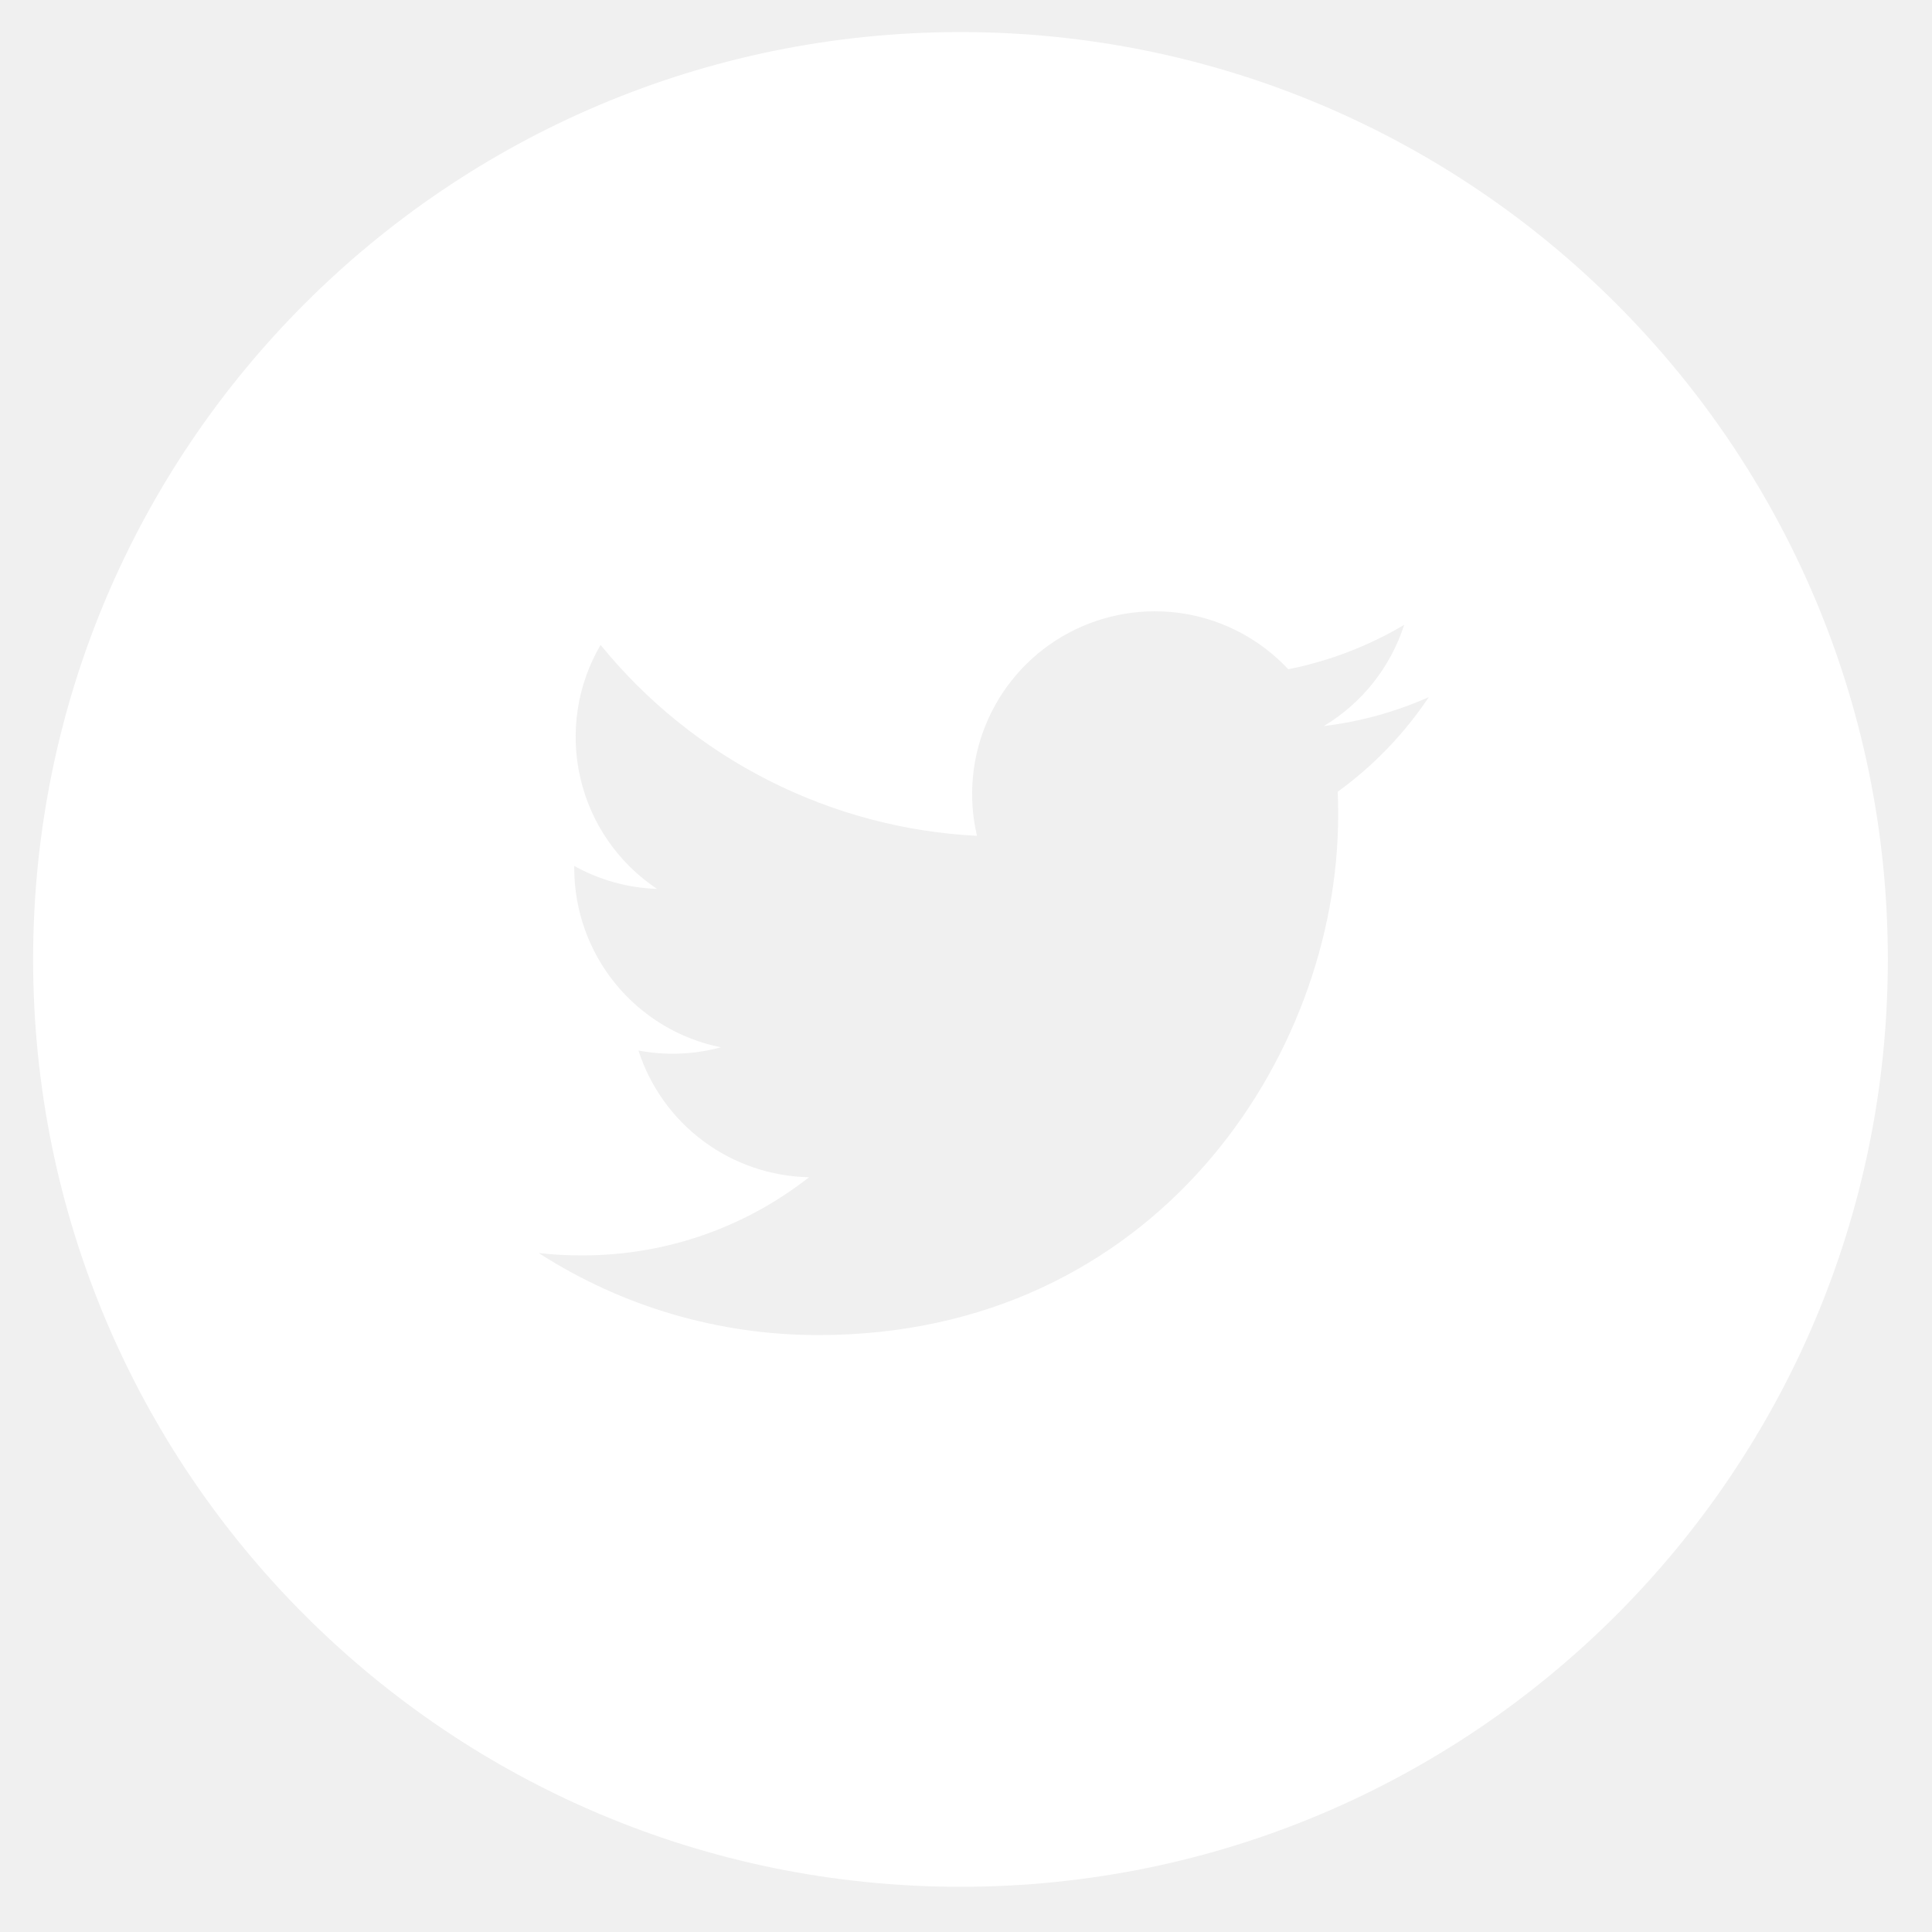
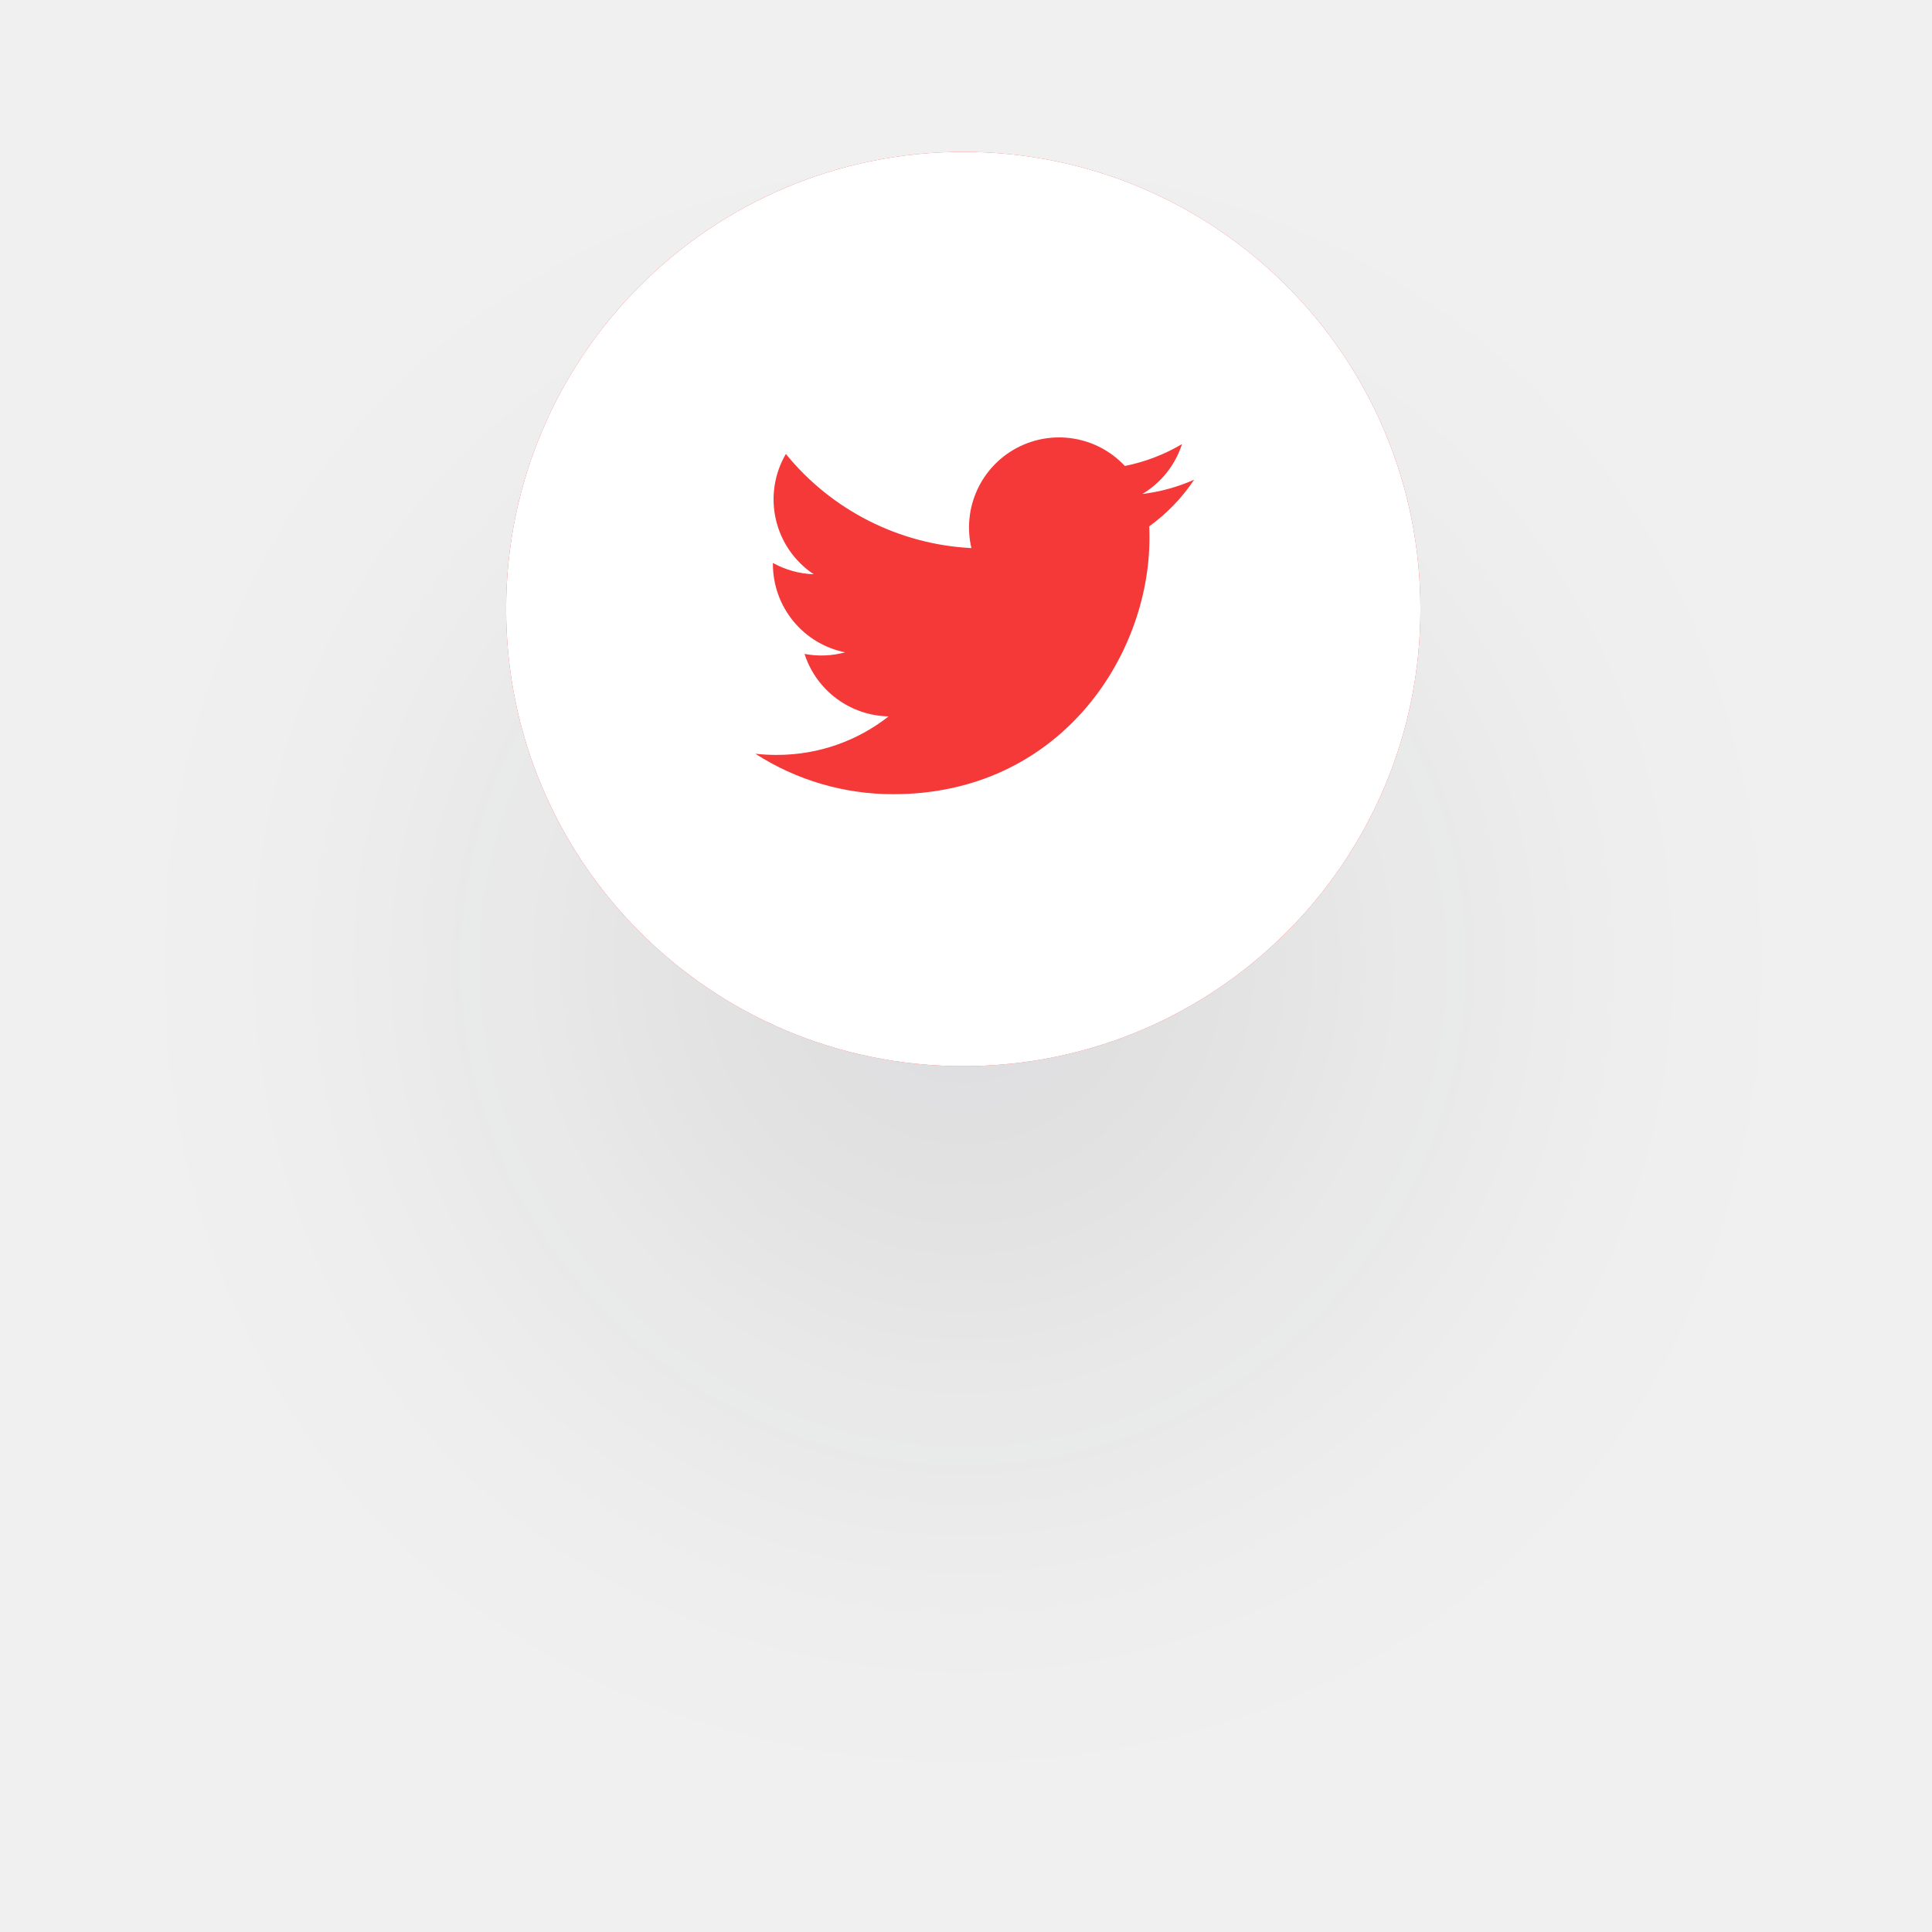
- <svg xmlns="http://www.w3.org/2000/svg" width="35" height="35" viewBox="0 0 35 35" fill="none">
-   <path d="M17.4 0.581C8.121 0.581 0.6 8.102 0.6 17.381C0.6 26.659 8.121 34.181 17.4 34.181C26.678 34.181 34.2 26.659 34.2 17.381C34.2 8.102 26.678 0.581 17.4 0.581ZM24.234 14.343C24.241 14.486 24.242 14.63 24.242 14.77C24.242 19.145 20.916 24.186 14.829 24.186C13.031 24.189 11.27 23.673 9.758 22.699C10.015 22.73 10.279 22.743 10.547 22.743C12.098 22.743 13.524 22.216 14.656 21.327C13.966 21.313 13.297 21.085 12.743 20.673C12.189 20.262 11.778 19.688 11.566 19.031C12.061 19.125 12.572 19.105 13.058 18.973C12.309 18.822 11.636 18.416 11.152 17.825C10.668 17.233 10.404 16.493 10.403 15.729V15.688C10.85 15.935 11.361 16.086 11.903 16.103C11.201 15.636 10.704 14.918 10.514 14.096C10.323 13.274 10.454 12.411 10.88 11.683C11.711 12.705 12.747 13.541 13.922 14.137C15.097 14.733 16.384 15.075 17.699 15.142C17.532 14.432 17.604 13.687 17.904 13.022C18.204 12.357 18.715 11.81 19.358 11.466C20.001 11.122 20.74 11 21.46 11.118C22.179 11.237 22.84 11.591 23.338 12.124C24.078 11.977 24.788 11.705 25.438 11.32C25.191 12.087 24.674 12.738 23.983 13.153C24.64 13.074 25.28 12.897 25.884 12.629C25.44 13.294 24.881 13.874 24.234 14.343Z" fill="white" />
+ <svg xmlns="http://www.w3.org/2000/svg" width="71" height="71" viewBox="0 0 71 71" fill="none">
+   <g filter="url(#filter0_d_1_130)">
+     <circle cx="35.4" cy="22.381" r="16.8" fill="#F53838" />
+   </g>
+   <path d="M35.4 5.581C26.122 5.581 18.6 13.102 18.6 22.381C18.6 31.659 26.122 39.181 35.4 39.181C44.678 39.181 52.2 31.659 52.2 22.381C52.2 13.102 44.678 5.581 35.4 5.581ZM42.234 19.343C42.241 19.486 42.242 19.63 42.242 19.77C42.242 24.145 38.916 29.186 32.829 29.186C31.031 29.189 29.27 28.673 27.758 27.699C28.015 27.73 28.279 27.743 28.547 27.743C30.098 27.743 31.524 27.216 32.656 26.327C31.966 26.313 31.297 26.085 30.743 25.673C30.189 25.262 29.778 24.688 29.566 24.031C30.061 24.125 30.572 24.105 31.058 23.973C30.309 23.822 29.636 23.416 29.152 22.825C28.668 22.233 28.404 21.493 28.404 20.729V20.688C28.85 20.935 29.361 21.086 29.903 21.103C29.201 20.636 28.704 19.918 28.514 19.096C28.323 18.274 28.454 17.411 28.88 16.683C29.711 17.705 30.747 18.541 31.922 19.137C33.097 19.733 34.384 20.075 35.699 20.142C35.532 19.432 35.604 18.687 35.904 18.022C36.204 17.357 36.715 16.81 37.358 16.466C38.001 16.122 38.74 16 39.46 16.119C40.179 16.237 40.84 16.591 41.338 17.124C42.078 16.977 42.788 16.705 43.438 16.32C43.191 17.087 42.674 17.738 41.983 18.153C42.639 18.074 43.28 17.897 43.884 17.629C43.44 18.294 42.882 18.874 42.234 19.343Z" fill="white" />
+   <defs>
+     <filter id="filter0_d_1_130" x="0.6" y="0.581" width="69.6" height="69.6" filterUnits="userSpaceOnUse" color-interpolation-filters="sRGB">
+       <feFlood flood-opacity="0" result="BackgroundImageFix" />
+       <feColorMatrix in="SourceAlpha" type="matrix" values="0 0 0 0 0 0 0 0 0 0 0 0 0 0 0 0 0 0 127 0" result="hardAlpha" />
+       <feOffset dy="13" />
+       <feGaussianBlur stdDeviation="9" />
+       <feColorMatrix type="matrix" values="0 0 0 0 0.066 0 0 0 0 0.073 0 0 0 0 0.138 0 0 0 0.08 0" />
+       <feBlend mode="normal" in2="BackgroundImageFix" result="effect1_dropShadow_1_130" />
+       <feBlend mode="normal" in="SourceGraphic" in2="effect1_dropShadow_1_130" result="shape" />
+     </filter>
+   </defs>
</svg>
